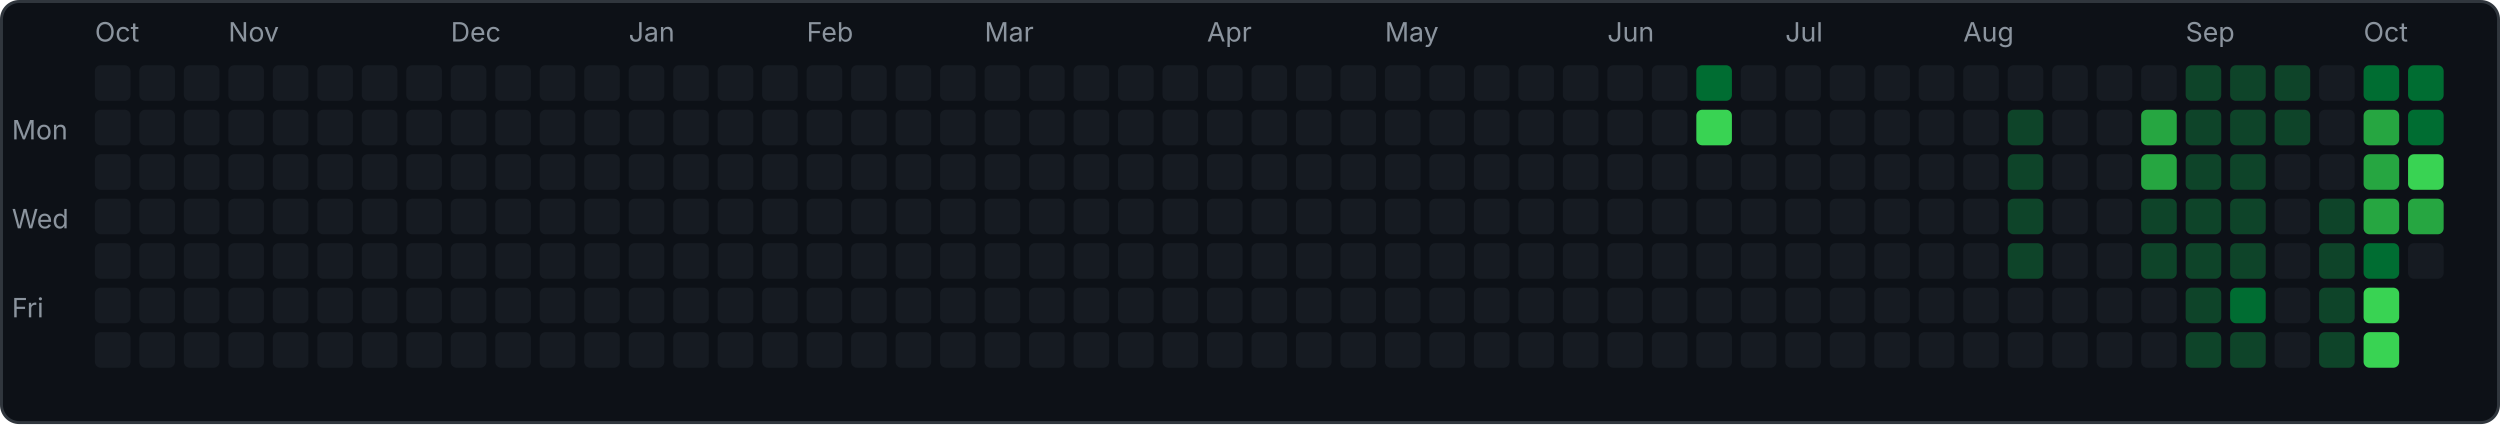
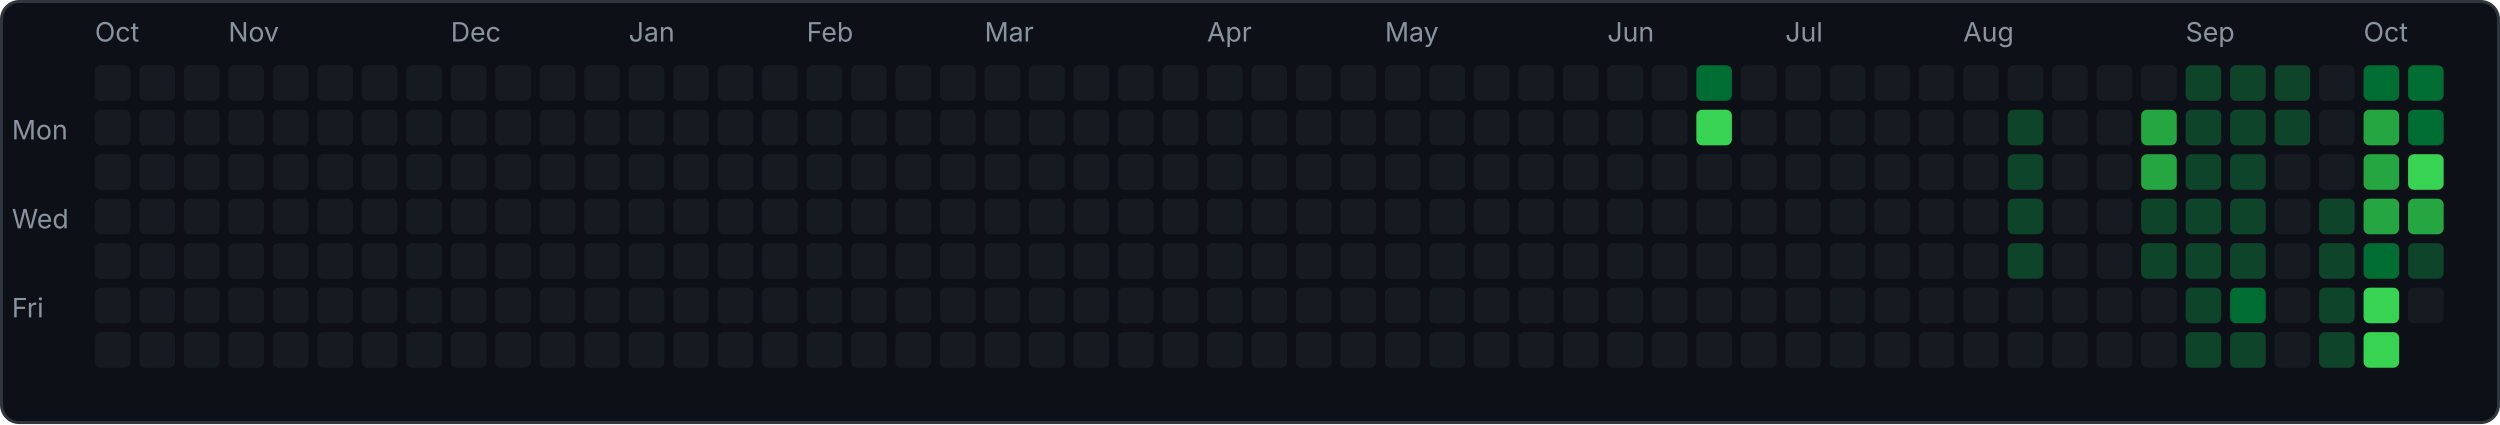
<svg xmlns="http://www.w3.org/2000/svg" width="843" height="143" viewBox="0 0 843 143">
  <rect x="0.5" y="0.5" width="842" height="142" rx="6" fill="#0d1117" stroke="#30363d" />
  <text x="4" y="47" font-family="-apple-system,sans-serif" font-size="9" fill="#8b949e">Mon</text>
  <text x="4" y="77" font-family="-apple-system,sans-serif" font-size="9" fill="#8b949e">Wed</text>
  <text x="4" y="107" font-family="-apple-system,sans-serif" font-size="9" fill="#8b949e">Fri</text>
  <rect x="32" y="22" width="12" height="12" rx="2" fill="#161b22" />
  <rect x="32" y="37" width="12" height="12" rx="2" fill="#161b22" />
  <rect x="32" y="52" width="12" height="12" rx="2" fill="#161b22" />
  <rect x="32" y="67" width="12" height="12" rx="2" fill="#161b22" />
  <rect x="32" y="82" width="12" height="12" rx="2" fill="#161b22" />
  <rect x="32" y="97" width="12" height="12" rx="2" fill="#161b22" />
  <rect x="32" y="112" width="12" height="12" rx="2" fill="#161b22" />
  <text x="32" y="14" font-family="-apple-system,sans-serif" font-size="9" fill="#8b949e">Oct</text>
  <rect x="47" y="22" width="12" height="12" rx="2" fill="#161b22" />
  <rect x="47" y="37" width="12" height="12" rx="2" fill="#161b22" />
  <rect x="47" y="52" width="12" height="12" rx="2" fill="#161b22" />
  <rect x="47" y="67" width="12" height="12" rx="2" fill="#161b22" />
  <rect x="47" y="82" width="12" height="12" rx="2" fill="#161b22" />
  <rect x="47" y="97" width="12" height="12" rx="2" fill="#161b22" />
  <rect x="47" y="112" width="12" height="12" rx="2" fill="#161b22" />
  <rect x="62" y="22" width="12" height="12" rx="2" fill="#161b22" />
  <rect x="62" y="37" width="12" height="12" rx="2" fill="#161b22" />
  <rect x="62" y="52" width="12" height="12" rx="2" fill="#161b22" />
  <rect x="62" y="67" width="12" height="12" rx="2" fill="#161b22" />
  <rect x="62" y="82" width="12" height="12" rx="2" fill="#161b22" />
  <rect x="62" y="97" width="12" height="12" rx="2" fill="#161b22" />
  <rect x="62" y="112" width="12" height="12" rx="2" fill="#161b22" />
  <rect x="77" y="22" width="12" height="12" rx="2" fill="#161b22" />
  <rect x="77" y="37" width="12" height="12" rx="2" fill="#161b22" />
  <rect x="77" y="52" width="12" height="12" rx="2" fill="#161b22" />
  <rect x="77" y="67" width="12" height="12" rx="2" fill="#161b22" />
  <rect x="77" y="82" width="12" height="12" rx="2" fill="#161b22" />
  <rect x="77" y="97" width="12" height="12" rx="2" fill="#161b22" />
  <rect x="77" y="112" width="12" height="12" rx="2" fill="#161b22" />
  <text x="77" y="14" font-family="-apple-system,sans-serif" font-size="9" fill="#8b949e">Nov</text>
  <rect x="92" y="22" width="12" height="12" rx="2" fill="#161b22" />
  <rect x="92" y="37" width="12" height="12" rx="2" fill="#161b22" />
  <rect x="92" y="52" width="12" height="12" rx="2" fill="#161b22" />
  <rect x="92" y="67" width="12" height="12" rx="2" fill="#161b22" />
  <rect x="92" y="82" width="12" height="12" rx="2" fill="#161b22" />
  <rect x="92" y="97" width="12" height="12" rx="2" fill="#161b22" />
  <rect x="92" y="112" width="12" height="12" rx="2" fill="#161b22" />
  <rect x="107" y="22" width="12" height="12" rx="2" fill="#161b22" />
  <rect x="107" y="37" width="12" height="12" rx="2" fill="#161b22" />
  <rect x="107" y="52" width="12" height="12" rx="2" fill="#161b22" />
  <rect x="107" y="67" width="12" height="12" rx="2" fill="#161b22" />
  <rect x="107" y="82" width="12" height="12" rx="2" fill="#161b22" />
  <rect x="107" y="97" width="12" height="12" rx="2" fill="#161b22" />
  <rect x="107" y="112" width="12" height="12" rx="2" fill="#161b22" />
  <rect x="122" y="22" width="12" height="12" rx="2" fill="#161b22" />
  <rect x="122" y="37" width="12" height="12" rx="2" fill="#161b22" />
  <rect x="122" y="52" width="12" height="12" rx="2" fill="#161b22" />
  <rect x="122" y="67" width="12" height="12" rx="2" fill="#161b22" />
  <rect x="122" y="82" width="12" height="12" rx="2" fill="#161b22" />
  <rect x="122" y="97" width="12" height="12" rx="2" fill="#161b22" />
  <rect x="122" y="112" width="12" height="12" rx="2" fill="#161b22" />
  <rect x="137" y="22" width="12" height="12" rx="2" fill="#161b22" />
  <rect x="137" y="37" width="12" height="12" rx="2" fill="#161b22" />
  <rect x="137" y="52" width="12" height="12" rx="2" fill="#161b22" />
  <rect x="137" y="67" width="12" height="12" rx="2" fill="#161b22" />
  <rect x="137" y="82" width="12" height="12" rx="2" fill="#161b22" />
  <rect x="137" y="97" width="12" height="12" rx="2" fill="#161b22" />
  <rect x="137" y="112" width="12" height="12" rx="2" fill="#161b22" />
  <rect x="152" y="22" width="12" height="12" rx="2" fill="#161b22" />
  <rect x="152" y="37" width="12" height="12" rx="2" fill="#161b22" />
  <rect x="152" y="52" width="12" height="12" rx="2" fill="#161b22" />
  <rect x="152" y="67" width="12" height="12" rx="2" fill="#161b22" />
  <rect x="152" y="82" width="12" height="12" rx="2" fill="#161b22" />
  <rect x="152" y="97" width="12" height="12" rx="2" fill="#161b22" />
  <rect x="152" y="112" width="12" height="12" rx="2" fill="#161b22" />
  <text x="152" y="14" font-family="-apple-system,sans-serif" font-size="9" fill="#8b949e">Dec</text>
  <rect x="167" y="22" width="12" height="12" rx="2" fill="#161b22" />
  <rect x="167" y="37" width="12" height="12" rx="2" fill="#161b22" />
  <rect x="167" y="52" width="12" height="12" rx="2" fill="#161b22" />
  <rect x="167" y="67" width="12" height="12" rx="2" fill="#161b22" />
  <rect x="167" y="82" width="12" height="12" rx="2" fill="#161b22" />
  <rect x="167" y="97" width="12" height="12" rx="2" fill="#161b22" />
  <rect x="167" y="112" width="12" height="12" rx="2" fill="#161b22" />
  <rect x="182" y="22" width="12" height="12" rx="2" fill="#161b22" />
  <rect x="182" y="37" width="12" height="12" rx="2" fill="#161b22" />
  <rect x="182" y="52" width="12" height="12" rx="2" fill="#161b22" />
  <rect x="182" y="67" width="12" height="12" rx="2" fill="#161b22" />
  <rect x="182" y="82" width="12" height="12" rx="2" fill="#161b22" />
  <rect x="182" y="97" width="12" height="12" rx="2" fill="#161b22" />
  <rect x="182" y="112" width="12" height="12" rx="2" fill="#161b22" />
  <rect x="197" y="22" width="12" height="12" rx="2" fill="#161b22" />
  <rect x="197" y="37" width="12" height="12" rx="2" fill="#161b22" />
  <rect x="197" y="52" width="12" height="12" rx="2" fill="#161b22" />
  <rect x="197" y="67" width="12" height="12" rx="2" fill="#161b22" />
  <rect x="197" y="82" width="12" height="12" rx="2" fill="#161b22" />
  <rect x="197" y="97" width="12" height="12" rx="2" fill="#161b22" />
  <rect x="197" y="112" width="12" height="12" rx="2" fill="#161b22" />
  <rect x="212" y="22" width="12" height="12" rx="2" fill="#161b22" />
  <rect x="212" y="37" width="12" height="12" rx="2" fill="#161b22" />
  <rect x="212" y="52" width="12" height="12" rx="2" fill="#161b22" />
  <rect x="212" y="67" width="12" height="12" rx="2" fill="#161b22" />
  <rect x="212" y="82" width="12" height="12" rx="2" fill="#161b22" />
  <rect x="212" y="97" width="12" height="12" rx="2" fill="#161b22" />
  <rect x="212" y="112" width="12" height="12" rx="2" fill="#161b22" />
  <text x="212" y="14" font-family="-apple-system,sans-serif" font-size="9" fill="#8b949e">Jan</text>
  <rect x="227" y="22" width="12" height="12" rx="2" fill="#161b22" />
  <rect x="227" y="37" width="12" height="12" rx="2" fill="#161b22" />
  <rect x="227" y="52" width="12" height="12" rx="2" fill="#161b22" />
  <rect x="227" y="67" width="12" height="12" rx="2" fill="#161b22" />
  <rect x="227" y="82" width="12" height="12" rx="2" fill="#161b22" />
  <rect x="227" y="97" width="12" height="12" rx="2" fill="#161b22" />
  <rect x="227" y="112" width="12" height="12" rx="2" fill="#161b22" />
  <rect x="242" y="22" width="12" height="12" rx="2" fill="#161b22" />
  <rect x="242" y="37" width="12" height="12" rx="2" fill="#161b22" />
  <rect x="242" y="52" width="12" height="12" rx="2" fill="#161b22" />
  <rect x="242" y="67" width="12" height="12" rx="2" fill="#161b22" />
  <rect x="242" y="82" width="12" height="12" rx="2" fill="#161b22" />
  <rect x="242" y="97" width="12" height="12" rx="2" fill="#161b22" />
  <rect x="242" y="112" width="12" height="12" rx="2" fill="#161b22" />
  <rect x="257" y="22" width="12" height="12" rx="2" fill="#161b22" />
  <rect x="257" y="37" width="12" height="12" rx="2" fill="#161b22" />
  <rect x="257" y="52" width="12" height="12" rx="2" fill="#161b22" />
  <rect x="257" y="67" width="12" height="12" rx="2" fill="#161b22" />
  <rect x="257" y="82" width="12" height="12" rx="2" fill="#161b22" />
  <rect x="257" y="97" width="12" height="12" rx="2" fill="#161b22" />
  <rect x="257" y="112" width="12" height="12" rx="2" fill="#161b22" />
  <rect x="272" y="22" width="12" height="12" rx="2" fill="#161b22" />
  <rect x="272" y="37" width="12" height="12" rx="2" fill="#161b22" />
  <rect x="272" y="52" width="12" height="12" rx="2" fill="#161b22" />
  <rect x="272" y="67" width="12" height="12" rx="2" fill="#161b22" />
  <rect x="272" y="82" width="12" height="12" rx="2" fill="#161b22" />
  <rect x="272" y="97" width="12" height="12" rx="2" fill="#161b22" />
  <rect x="272" y="112" width="12" height="12" rx="2" fill="#161b22" />
  <text x="272" y="14" font-family="-apple-system,sans-serif" font-size="9" fill="#8b949e">Feb</text>
  <rect x="287" y="22" width="12" height="12" rx="2" fill="#161b22" />
  <rect x="287" y="37" width="12" height="12" rx="2" fill="#161b22" />
  <rect x="287" y="52" width="12" height="12" rx="2" fill="#161b22" />
  <rect x="287" y="67" width="12" height="12" rx="2" fill="#161b22" />
  <rect x="287" y="82" width="12" height="12" rx="2" fill="#161b22" />
  <rect x="287" y="97" width="12" height="12" rx="2" fill="#161b22" />
  <rect x="287" y="112" width="12" height="12" rx="2" fill="#161b22" />
  <rect x="302" y="22" width="12" height="12" rx="2" fill="#161b22" />
  <rect x="302" y="37" width="12" height="12" rx="2" fill="#161b22" />
  <rect x="302" y="52" width="12" height="12" rx="2" fill="#161b22" />
  <rect x="302" y="67" width="12" height="12" rx="2" fill="#161b22" />
  <rect x="302" y="82" width="12" height="12" rx="2" fill="#161b22" />
  <rect x="302" y="97" width="12" height="12" rx="2" fill="#161b22" />
  <rect x="302" y="112" width="12" height="12" rx="2" fill="#161b22" />
  <rect x="317" y="22" width="12" height="12" rx="2" fill="#161b22" />
  <rect x="317" y="37" width="12" height="12" rx="2" fill="#161b22" />
  <rect x="317" y="52" width="12" height="12" rx="2" fill="#161b22" />
  <rect x="317" y="67" width="12" height="12" rx="2" fill="#161b22" />
  <rect x="317" y="82" width="12" height="12" rx="2" fill="#161b22" />
  <rect x="317" y="97" width="12" height="12" rx="2" fill="#161b22" />
  <rect x="317" y="112" width="12" height="12" rx="2" fill="#161b22" />
  <rect x="332" y="22" width="12" height="12" rx="2" fill="#161b22" />
  <rect x="332" y="37" width="12" height="12" rx="2" fill="#161b22" />
  <rect x="332" y="52" width="12" height="12" rx="2" fill="#161b22" />
  <rect x="332" y="67" width="12" height="12" rx="2" fill="#161b22" />
  <rect x="332" y="82" width="12" height="12" rx="2" fill="#161b22" />
  <rect x="332" y="97" width="12" height="12" rx="2" fill="#161b22" />
  <rect x="332" y="112" width="12" height="12" rx="2" fill="#161b22" />
  <text x="332" y="14" font-family="-apple-system,sans-serif" font-size="9" fill="#8b949e">Mar</text>
  <rect x="347" y="22" width="12" height="12" rx="2" fill="#161b22" />
  <rect x="347" y="37" width="12" height="12" rx="2" fill="#161b22" />
  <rect x="347" y="52" width="12" height="12" rx="2" fill="#161b22" />
  <rect x="347" y="67" width="12" height="12" rx="2" fill="#161b22" />
  <rect x="347" y="82" width="12" height="12" rx="2" fill="#161b22" />
  <rect x="347" y="97" width="12" height="12" rx="2" fill="#161b22" />
  <rect x="347" y="112" width="12" height="12" rx="2" fill="#161b22" />
  <rect x="362" y="22" width="12" height="12" rx="2" fill="#161b22" />
  <rect x="362" y="37" width="12" height="12" rx="2" fill="#161b22" />
  <rect x="362" y="52" width="12" height="12" rx="2" fill="#161b22" />
  <rect x="362" y="67" width="12" height="12" rx="2" fill="#161b22" />
  <rect x="362" y="82" width="12" height="12" rx="2" fill="#161b22" />
  <rect x="362" y="97" width="12" height="12" rx="2" fill="#161b22" />
  <rect x="362" y="112" width="12" height="12" rx="2" fill="#161b22" />
  <rect x="377" y="22" width="12" height="12" rx="2" fill="#161b22" />
  <rect x="377" y="37" width="12" height="12" rx="2" fill="#161b22" />
  <rect x="377" y="52" width="12" height="12" rx="2" fill="#161b22" />
  <rect x="377" y="67" width="12" height="12" rx="2" fill="#161b22" />
  <rect x="377" y="82" width="12" height="12" rx="2" fill="#161b22" />
  <rect x="377" y="97" width="12" height="12" rx="2" fill="#161b22" />
  <rect x="377" y="112" width="12" height="12" rx="2" fill="#161b22" />
  <rect x="392" y="22" width="12" height="12" rx="2" fill="#161b22" />
  <rect x="392" y="37" width="12" height="12" rx="2" fill="#161b22" />
  <rect x="392" y="52" width="12" height="12" rx="2" fill="#161b22" />
  <rect x="392" y="67" width="12" height="12" rx="2" fill="#161b22" />
  <rect x="392" y="82" width="12" height="12" rx="2" fill="#161b22" />
  <rect x="392" y="97" width="12" height="12" rx="2" fill="#161b22" />
  <rect x="392" y="112" width="12" height="12" rx="2" fill="#161b22" />
  <rect x="407" y="22" width="12" height="12" rx="2" fill="#161b22" />
  <rect x="407" y="37" width="12" height="12" rx="2" fill="#161b22" />
  <rect x="407" y="52" width="12" height="12" rx="2" fill="#161b22" />
  <rect x="407" y="67" width="12" height="12" rx="2" fill="#161b22" />
  <rect x="407" y="82" width="12" height="12" rx="2" fill="#161b22" />
  <rect x="407" y="97" width="12" height="12" rx="2" fill="#161b22" />
  <rect x="407" y="112" width="12" height="12" rx="2" fill="#161b22" />
  <text x="407" y="14" font-family="-apple-system,sans-serif" font-size="9" fill="#8b949e">Apr</text>
  <rect x="422" y="22" width="12" height="12" rx="2" fill="#161b22" />
  <rect x="422" y="37" width="12" height="12" rx="2" fill="#161b22" />
  <rect x="422" y="52" width="12" height="12" rx="2" fill="#161b22" />
  <rect x="422" y="67" width="12" height="12" rx="2" fill="#161b22" />
  <rect x="422" y="82" width="12" height="12" rx="2" fill="#161b22" />
  <rect x="422" y="97" width="12" height="12" rx="2" fill="#161b22" />
  <rect x="422" y="112" width="12" height="12" rx="2" fill="#161b22" />
  <rect x="437" y="22" width="12" height="12" rx="2" fill="#161b22" />
  <rect x="437" y="37" width="12" height="12" rx="2" fill="#161b22" />
  <rect x="437" y="52" width="12" height="12" rx="2" fill="#161b22" />
  <rect x="437" y="67" width="12" height="12" rx="2" fill="#161b22" />
  <rect x="437" y="82" width="12" height="12" rx="2" fill="#161b22" />
  <rect x="437" y="97" width="12" height="12" rx="2" fill="#161b22" />
  <rect x="437" y="112" width="12" height="12" rx="2" fill="#161b22" />
  <rect x="452" y="22" width="12" height="12" rx="2" fill="#161b22" />
  <rect x="452" y="37" width="12" height="12" rx="2" fill="#161b22" />
  <rect x="452" y="52" width="12" height="12" rx="2" fill="#161b22" />
  <rect x="452" y="67" width="12" height="12" rx="2" fill="#161b22" />
  <rect x="452" y="82" width="12" height="12" rx="2" fill="#161b22" />
  <rect x="452" y="97" width="12" height="12" rx="2" fill="#161b22" />
  <rect x="452" y="112" width="12" height="12" rx="2" fill="#161b22" />
  <rect x="467" y="22" width="12" height="12" rx="2" fill="#161b22" />
  <rect x="467" y="37" width="12" height="12" rx="2" fill="#161b22" />
  <rect x="467" y="52" width="12" height="12" rx="2" fill="#161b22" />
  <rect x="467" y="67" width="12" height="12" rx="2" fill="#161b22" />
  <rect x="467" y="82" width="12" height="12" rx="2" fill="#161b22" />
  <rect x="467" y="97" width="12" height="12" rx="2" fill="#161b22" />
  <rect x="467" y="112" width="12" height="12" rx="2" fill="#161b22" />
  <text x="467" y="14" font-family="-apple-system,sans-serif" font-size="9" fill="#8b949e">May</text>
  <rect x="482" y="22" width="12" height="12" rx="2" fill="#161b22" />
  <rect x="482" y="37" width="12" height="12" rx="2" fill="#161b22" />
  <rect x="482" y="52" width="12" height="12" rx="2" fill="#161b22" />
  <rect x="482" y="67" width="12" height="12" rx="2" fill="#161b22" />
  <rect x="482" y="82" width="12" height="12" rx="2" fill="#161b22" />
  <rect x="482" y="97" width="12" height="12" rx="2" fill="#161b22" />
  <rect x="482" y="112" width="12" height="12" rx="2" fill="#161b22" />
  <rect x="497" y="22" width="12" height="12" rx="2" fill="#161b22" />
  <rect x="497" y="37" width="12" height="12" rx="2" fill="#161b22" />
  <rect x="497" y="52" width="12" height="12" rx="2" fill="#161b22" />
  <rect x="497" y="67" width="12" height="12" rx="2" fill="#161b22" />
  <rect x="497" y="82" width="12" height="12" rx="2" fill="#161b22" />
  <rect x="497" y="97" width="12" height="12" rx="2" fill="#161b22" />
  <rect x="497" y="112" width="12" height="12" rx="2" fill="#161b22" />
  <rect x="512" y="22" width="12" height="12" rx="2" fill="#161b22" />
  <rect x="512" y="37" width="12" height="12" rx="2" fill="#161b22" />
  <rect x="512" y="52" width="12" height="12" rx="2" fill="#161b22" />
  <rect x="512" y="67" width="12" height="12" rx="2" fill="#161b22" />
  <rect x="512" y="82" width="12" height="12" rx="2" fill="#161b22" />
  <rect x="512" y="97" width="12" height="12" rx="2" fill="#161b22" />
  <rect x="512" y="112" width="12" height="12" rx="2" fill="#161b22" />
  <rect x="527" y="22" width="12" height="12" rx="2" fill="#161b22" />
  <rect x="527" y="37" width="12" height="12" rx="2" fill="#161b22" />
  <rect x="527" y="52" width="12" height="12" rx="2" fill="#161b22" />
  <rect x="527" y="67" width="12" height="12" rx="2" fill="#161b22" />
  <rect x="527" y="82" width="12" height="12" rx="2" fill="#161b22" />
  <rect x="527" y="97" width="12" height="12" rx="2" fill="#161b22" />
  <rect x="527" y="112" width="12" height="12" rx="2" fill="#161b22" />
  <rect x="542" y="22" width="12" height="12" rx="2" fill="#161b22" />
  <rect x="542" y="37" width="12" height="12" rx="2" fill="#161b22" />
  <rect x="542" y="52" width="12" height="12" rx="2" fill="#161b22" />
  <rect x="542" y="67" width="12" height="12" rx="2" fill="#161b22" />
  <rect x="542" y="82" width="12" height="12" rx="2" fill="#161b22" />
  <rect x="542" y="97" width="12" height="12" rx="2" fill="#161b22" />
  <rect x="542" y="112" width="12" height="12" rx="2" fill="#161b22" />
  <text x="542" y="14" font-family="-apple-system,sans-serif" font-size="9" fill="#8b949e">Jun</text>
  <rect x="557" y="22" width="12" height="12" rx="2" fill="#161b22" />
  <rect x="557" y="37" width="12" height="12" rx="2" fill="#161b22" />
  <rect x="557" y="52" width="12" height="12" rx="2" fill="#161b22" />
  <rect x="557" y="67" width="12" height="12" rx="2" fill="#161b22" />
  <rect x="557" y="82" width="12" height="12" rx="2" fill="#161b22" />
  <rect x="557" y="97" width="12" height="12" rx="2" fill="#161b22" />
  <rect x="557" y="112" width="12" height="12" rx="2" fill="#161b22" />
  <rect x="572" y="22" width="12" height="12" rx="2" fill="#006d32" />
  <rect x="572" y="37" width="12" height="12" rx="2" fill="#39d353" />
  <rect x="572" y="52" width="12" height="12" rx="2" fill="#161b22" />
  <rect x="572" y="67" width="12" height="12" rx="2" fill="#161b22" />
  <rect x="572" y="82" width="12" height="12" rx="2" fill="#161b22" />
  <rect x="572" y="97" width="12" height="12" rx="2" fill="#161b22" />
  <rect x="572" y="112" width="12" height="12" rx="2" fill="#161b22" />
  <rect x="587" y="22" width="12" height="12" rx="2" fill="#161b22" />
  <rect x="587" y="37" width="12" height="12" rx="2" fill="#161b22" />
  <rect x="587" y="52" width="12" height="12" rx="2" fill="#161b22" />
  <rect x="587" y="67" width="12" height="12" rx="2" fill="#161b22" />
  <rect x="587" y="82" width="12" height="12" rx="2" fill="#161b22" />
  <rect x="587" y="97" width="12" height="12" rx="2" fill="#161b22" />
  <rect x="587" y="112" width="12" height="12" rx="2" fill="#161b22" />
  <rect x="602" y="22" width="12" height="12" rx="2" fill="#161b22" />
  <rect x="602" y="37" width="12" height="12" rx="2" fill="#161b22" />
  <rect x="602" y="52" width="12" height="12" rx="2" fill="#161b22" />
  <rect x="602" y="67" width="12" height="12" rx="2" fill="#161b22" />
  <rect x="602" y="82" width="12" height="12" rx="2" fill="#161b22" />
  <rect x="602" y="97" width="12" height="12" rx="2" fill="#161b22" />
  <rect x="602" y="112" width="12" height="12" rx="2" fill="#161b22" />
  <text x="602" y="14" font-family="-apple-system,sans-serif" font-size="9" fill="#8b949e">Jul</text>
  <rect x="617" y="22" width="12" height="12" rx="2" fill="#161b22" />
  <rect x="617" y="37" width="12" height="12" rx="2" fill="#161b22" />
  <rect x="617" y="52" width="12" height="12" rx="2" fill="#161b22" />
  <rect x="617" y="67" width="12" height="12" rx="2" fill="#161b22" />
  <rect x="617" y="82" width="12" height="12" rx="2" fill="#161b22" />
  <rect x="617" y="97" width="12" height="12" rx="2" fill="#161b22" />
  <rect x="617" y="112" width="12" height="12" rx="2" fill="#161b22" />
  <rect x="632" y="22" width="12" height="12" rx="2" fill="#161b22" />
  <rect x="632" y="37" width="12" height="12" rx="2" fill="#161b22" />
  <rect x="632" y="52" width="12" height="12" rx="2" fill="#161b22" />
  <rect x="632" y="67" width="12" height="12" rx="2" fill="#161b22" />
  <rect x="632" y="82" width="12" height="12" rx="2" fill="#161b22" />
  <rect x="632" y="97" width="12" height="12" rx="2" fill="#161b22" />
  <rect x="632" y="112" width="12" height="12" rx="2" fill="#161b22" />
  <rect x="647" y="22" width="12" height="12" rx="2" fill="#161b22" />
  <rect x="647" y="37" width="12" height="12" rx="2" fill="#161b22" />
  <rect x="647" y="52" width="12" height="12" rx="2" fill="#161b22" />
  <rect x="647" y="67" width="12" height="12" rx="2" fill="#161b22" />
  <rect x="647" y="82" width="12" height="12" rx="2" fill="#161b22" />
  <rect x="647" y="97" width="12" height="12" rx="2" fill="#161b22" />
  <rect x="647" y="112" width="12" height="12" rx="2" fill="#161b22" />
  <rect x="662" y="22" width="12" height="12" rx="2" fill="#161b22" />
  <rect x="662" y="37" width="12" height="12" rx="2" fill="#161b22" />
  <rect x="662" y="52" width="12" height="12" rx="2" fill="#161b22" />
  <rect x="662" y="67" width="12" height="12" rx="2" fill="#161b22" />
  <rect x="662" y="82" width="12" height="12" rx="2" fill="#161b22" />
  <rect x="662" y="97" width="12" height="12" rx="2" fill="#161b22" />
  <rect x="662" y="112" width="12" height="12" rx="2" fill="#161b22" />
  <text x="662" y="14" font-family="-apple-system,sans-serif" font-size="9" fill="#8b949e">Aug</text>
  <rect x="677" y="22" width="12" height="12" rx="2" fill="#161b22" />
  <rect x="677" y="37" width="12" height="12" rx="2" fill="#0e4429" />
  <rect x="677" y="52" width="12" height="12" rx="2" fill="#0e4429" />
  <rect x="677" y="67" width="12" height="12" rx="2" fill="#0e4429" />
  <rect x="677" y="82" width="12" height="12" rx="2" fill="#0e4429" />
  <rect x="677" y="97" width="12" height="12" rx="2" fill="#161b22" />
  <rect x="677" y="112" width="12" height="12" rx="2" fill="#161b22" />
  <rect x="692" y="22" width="12" height="12" rx="2" fill="#161b22" />
  <rect x="692" y="37" width="12" height="12" rx="2" fill="#161b22" />
  <rect x="692" y="52" width="12" height="12" rx="2" fill="#161b22" />
  <rect x="692" y="67" width="12" height="12" rx="2" fill="#161b22" />
  <rect x="692" y="82" width="12" height="12" rx="2" fill="#161b22" />
  <rect x="692" y="97" width="12" height="12" rx="2" fill="#161b22" />
  <rect x="692" y="112" width="12" height="12" rx="2" fill="#161b22" />
  <rect x="707" y="22" width="12" height="12" rx="2" fill="#161b22" />
  <rect x="707" y="37" width="12" height="12" rx="2" fill="#161b22" />
  <rect x="707" y="52" width="12" height="12" rx="2" fill="#161b22" />
  <rect x="707" y="67" width="12" height="12" rx="2" fill="#161b22" />
  <rect x="707" y="82" width="12" height="12" rx="2" fill="#161b22" />
  <rect x="707" y="97" width="12" height="12" rx="2" fill="#161b22" />
  <rect x="707" y="112" width="12" height="12" rx="2" fill="#161b22" />
  <rect x="722" y="22" width="12" height="12" rx="2" fill="#161b22" />
  <rect x="722" y="37" width="12" height="12" rx="2" fill="#26a641" />
  <rect x="722" y="52" width="12" height="12" rx="2" fill="#26a641" />
  <rect x="722" y="67" width="12" height="12" rx="2" fill="#0e4429" />
  <rect x="722" y="82" width="12" height="12" rx="2" fill="#0e4429" />
  <rect x="722" y="97" width="12" height="12" rx="2" fill="#161b22" />
  <rect x="722" y="112" width="12" height="12" rx="2" fill="#161b22" />
  <rect x="737" y="22" width="12" height="12" rx="2" fill="#0e4429" />
  <rect x="737" y="37" width="12" height="12" rx="2" fill="#0e4429" />
  <rect x="737" y="52" width="12" height="12" rx="2" fill="#0e4429" />
  <rect x="737" y="67" width="12" height="12" rx="2" fill="#0e4429" />
  <rect x="737" y="82" width="12" height="12" rx="2" fill="#0e4429" />
  <rect x="737" y="97" width="12" height="12" rx="2" fill="#0e4429" />
  <rect x="737" y="112" width="12" height="12" rx="2" fill="#0e4429" />
  <text x="737" y="14" font-family="-apple-system,sans-serif" font-size="9" fill="#8b949e">Sep</text>
  <rect x="752" y="22" width="12" height="12" rx="2" fill="#0e4429" />
  <rect x="752" y="37" width="12" height="12" rx="2" fill="#0e4429" />
  <rect x="752" y="52" width="12" height="12" rx="2" fill="#0e4429" />
  <rect x="752" y="67" width="12" height="12" rx="2" fill="#0e4429" />
  <rect x="752" y="82" width="12" height="12" rx="2" fill="#0e4429" />
  <rect x="752" y="97" width="12" height="12" rx="2" fill="#006d32" />
  <rect x="752" y="112" width="12" height="12" rx="2" fill="#0e4429" />
  <rect x="767" y="22" width="12" height="12" rx="2" fill="#0e4429" />
  <rect x="767" y="37" width="12" height="12" rx="2" fill="#0e4429" />
  <rect x="767" y="52" width="12" height="12" rx="2" fill="#161b22" />
  <rect x="767" y="67" width="12" height="12" rx="2" fill="#161b22" />
  <rect x="767" y="82" width="12" height="12" rx="2" fill="#161b22" />
  <rect x="767" y="97" width="12" height="12" rx="2" fill="#161b22" />
  <rect x="767" y="112" width="12" height="12" rx="2" fill="#161b22" />
  <rect x="782" y="22" width="12" height="12" rx="2" fill="#161b22" />
  <rect x="782" y="37" width="12" height="12" rx="2" fill="#161b22" />
  <rect x="782" y="52" width="12" height="12" rx="2" fill="#161b22" />
  <rect x="782" y="67" width="12" height="12" rx="2" fill="#0e4429" />
  <rect x="782" y="82" width="12" height="12" rx="2" fill="#0e4429" />
  <rect x="782" y="97" width="12" height="12" rx="2" fill="#0e4429" />
  <rect x="782" y="112" width="12" height="12" rx="2" fill="#0e4429" />
  <rect x="797" y="22" width="12" height="12" rx="2" fill="#006d32" />
  <rect x="797" y="37" width="12" height="12" rx="2" fill="#26a641" />
  <rect x="797" y="52" width="12" height="12" rx="2" fill="#26a641" />
  <rect x="797" y="67" width="12" height="12" rx="2" fill="#26a641" />
  <rect x="797" y="82" width="12" height="12" rx="2" fill="#006d32" />
  <rect x="797" y="97" width="12" height="12" rx="2" fill="#39d353" />
  <rect x="797" y="112" width="12" height="12" rx="2" fill="#39d353" />
  <text x="797" y="14" font-family="-apple-system,sans-serif" font-size="9" fill="#8b949e">Oct</text>
  <rect x="812" y="22" width="12" height="12" rx="2" fill="#006d32" />
  <rect x="812" y="37" width="12" height="12" rx="2" fill="#006d32" />
  <rect x="812" y="52" width="12" height="12" rx="2" fill="#39d353" />
  <rect x="812" y="67" width="12" height="12" rx="2" fill="#26a641" />
-   <rect x="812" y="82" width="12" height="12" rx="2" fill="#161b22" />
+   <rect x="812" y="82" width="12" height="12" rx="2" fill="#0e4429" />
+   <rect x="812" y="97" width="12" height="12" rx="2" fill="#161b22" />
</svg>
